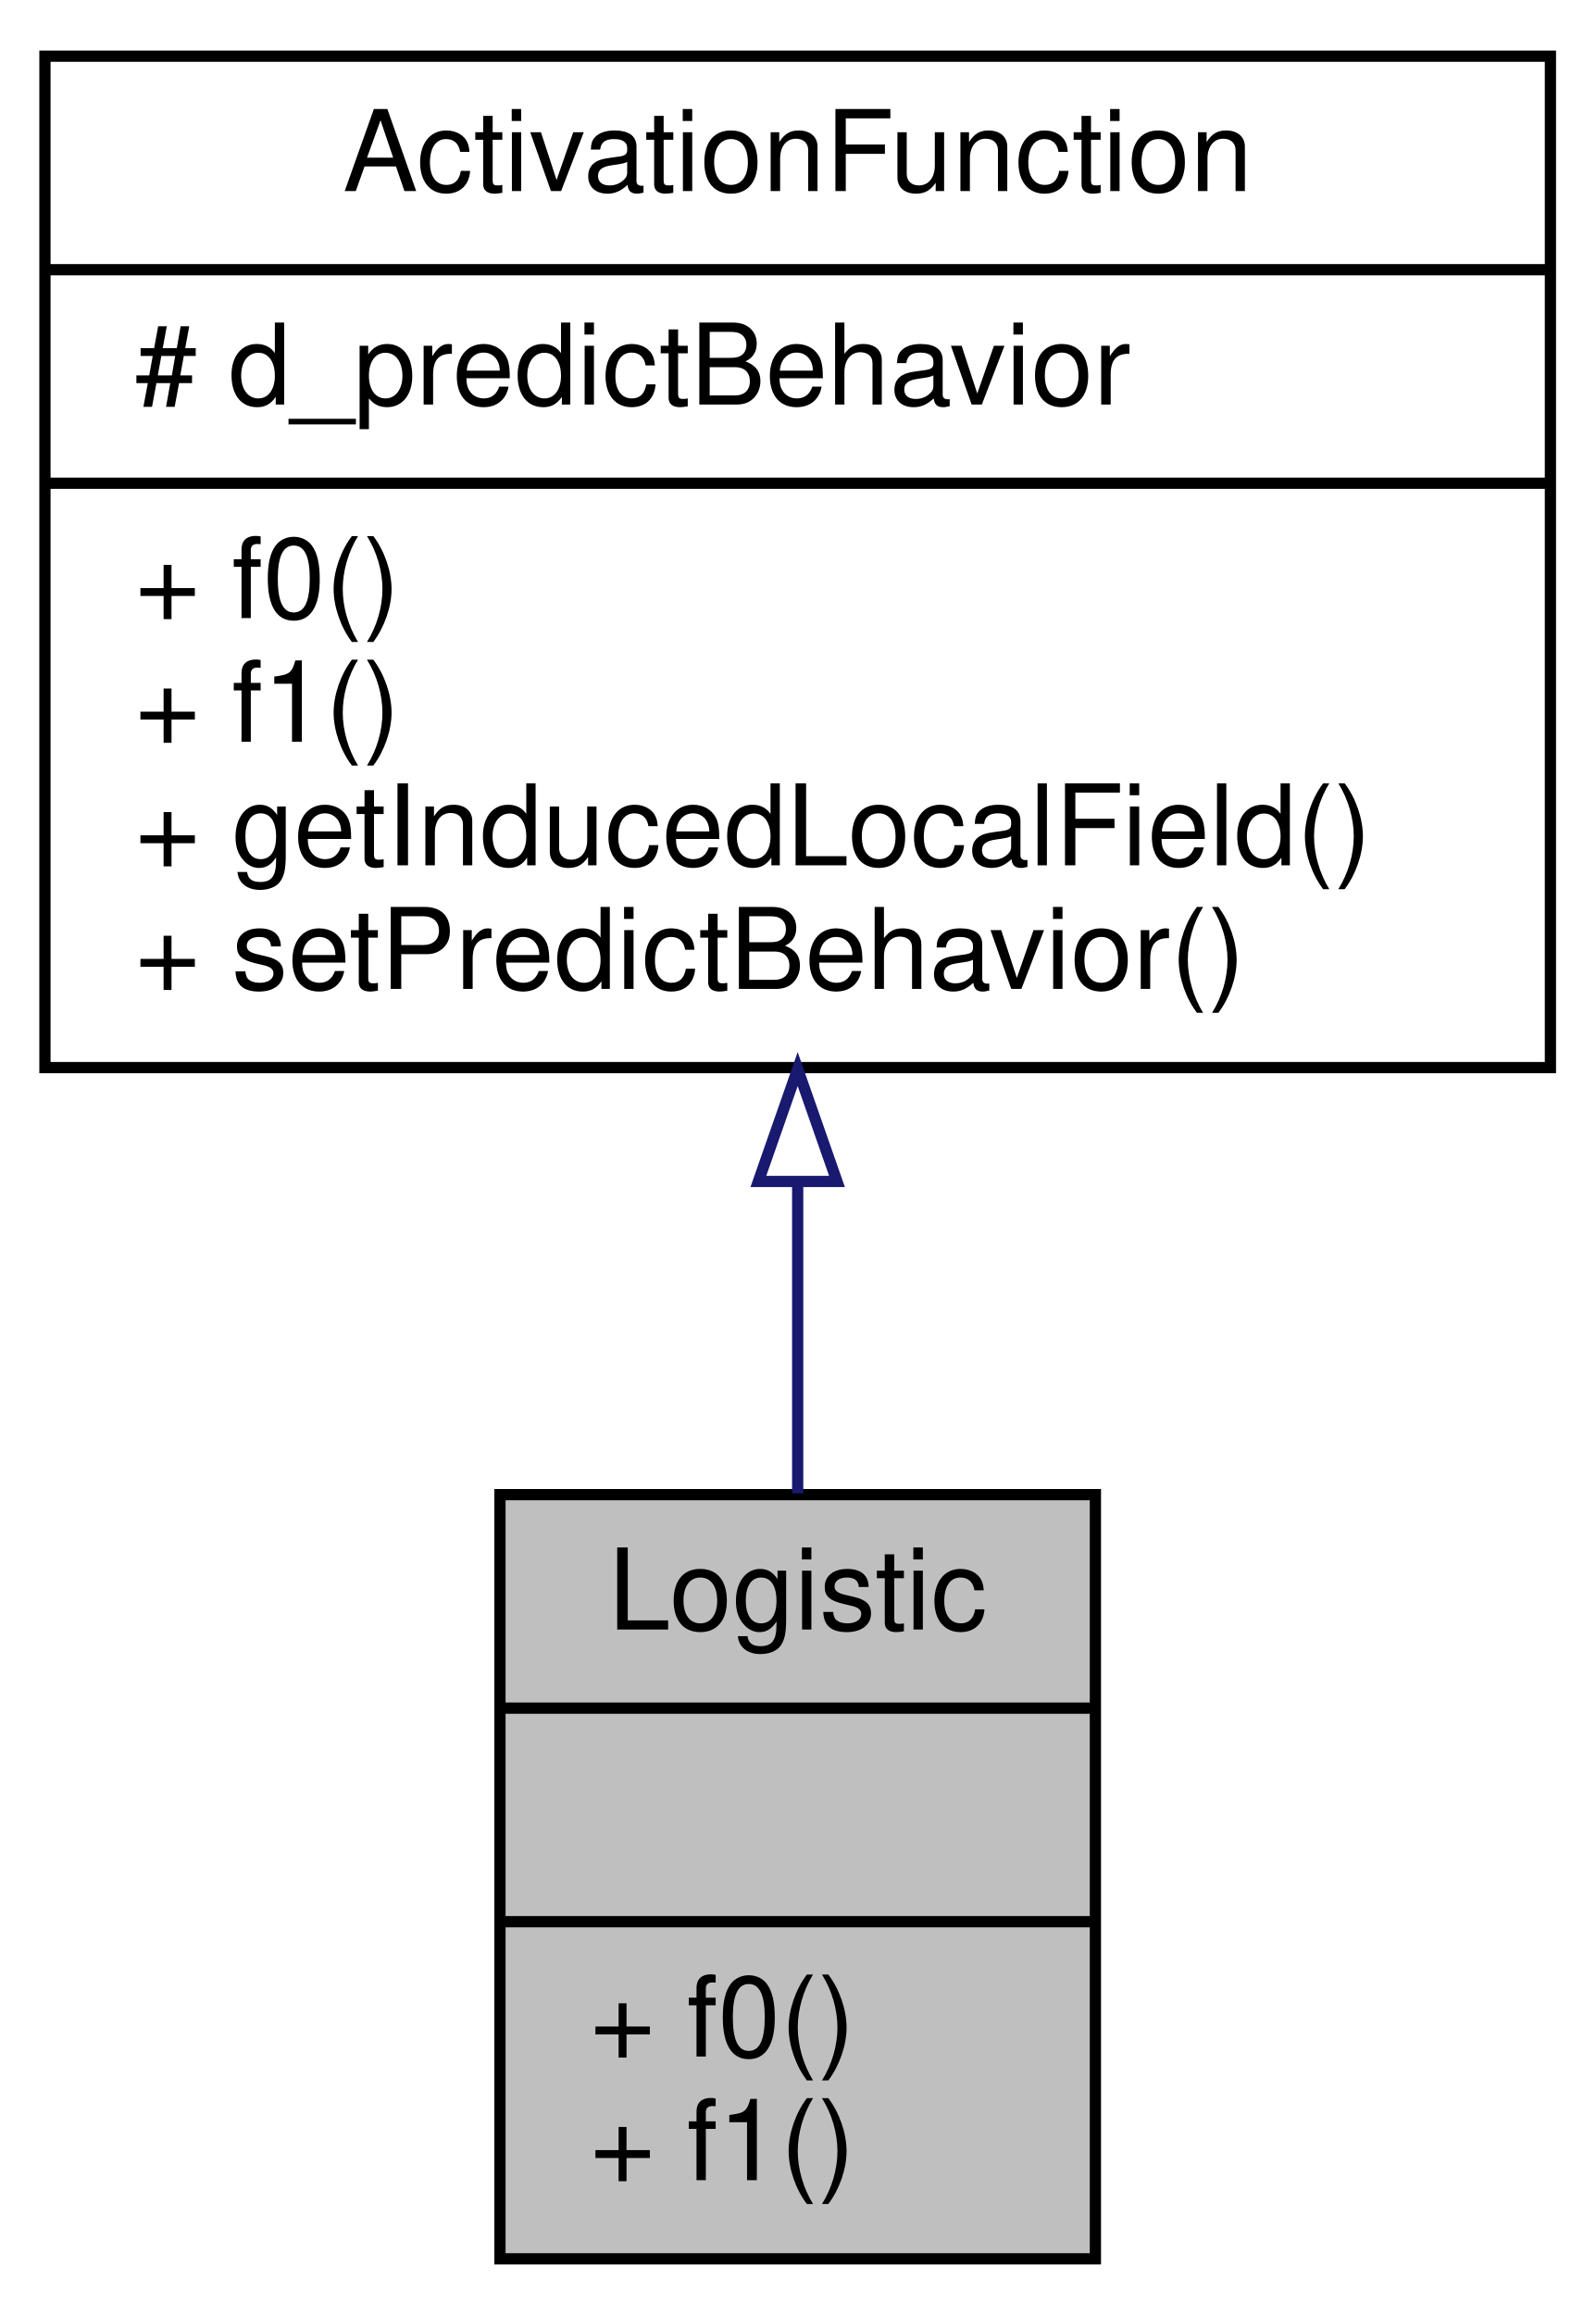
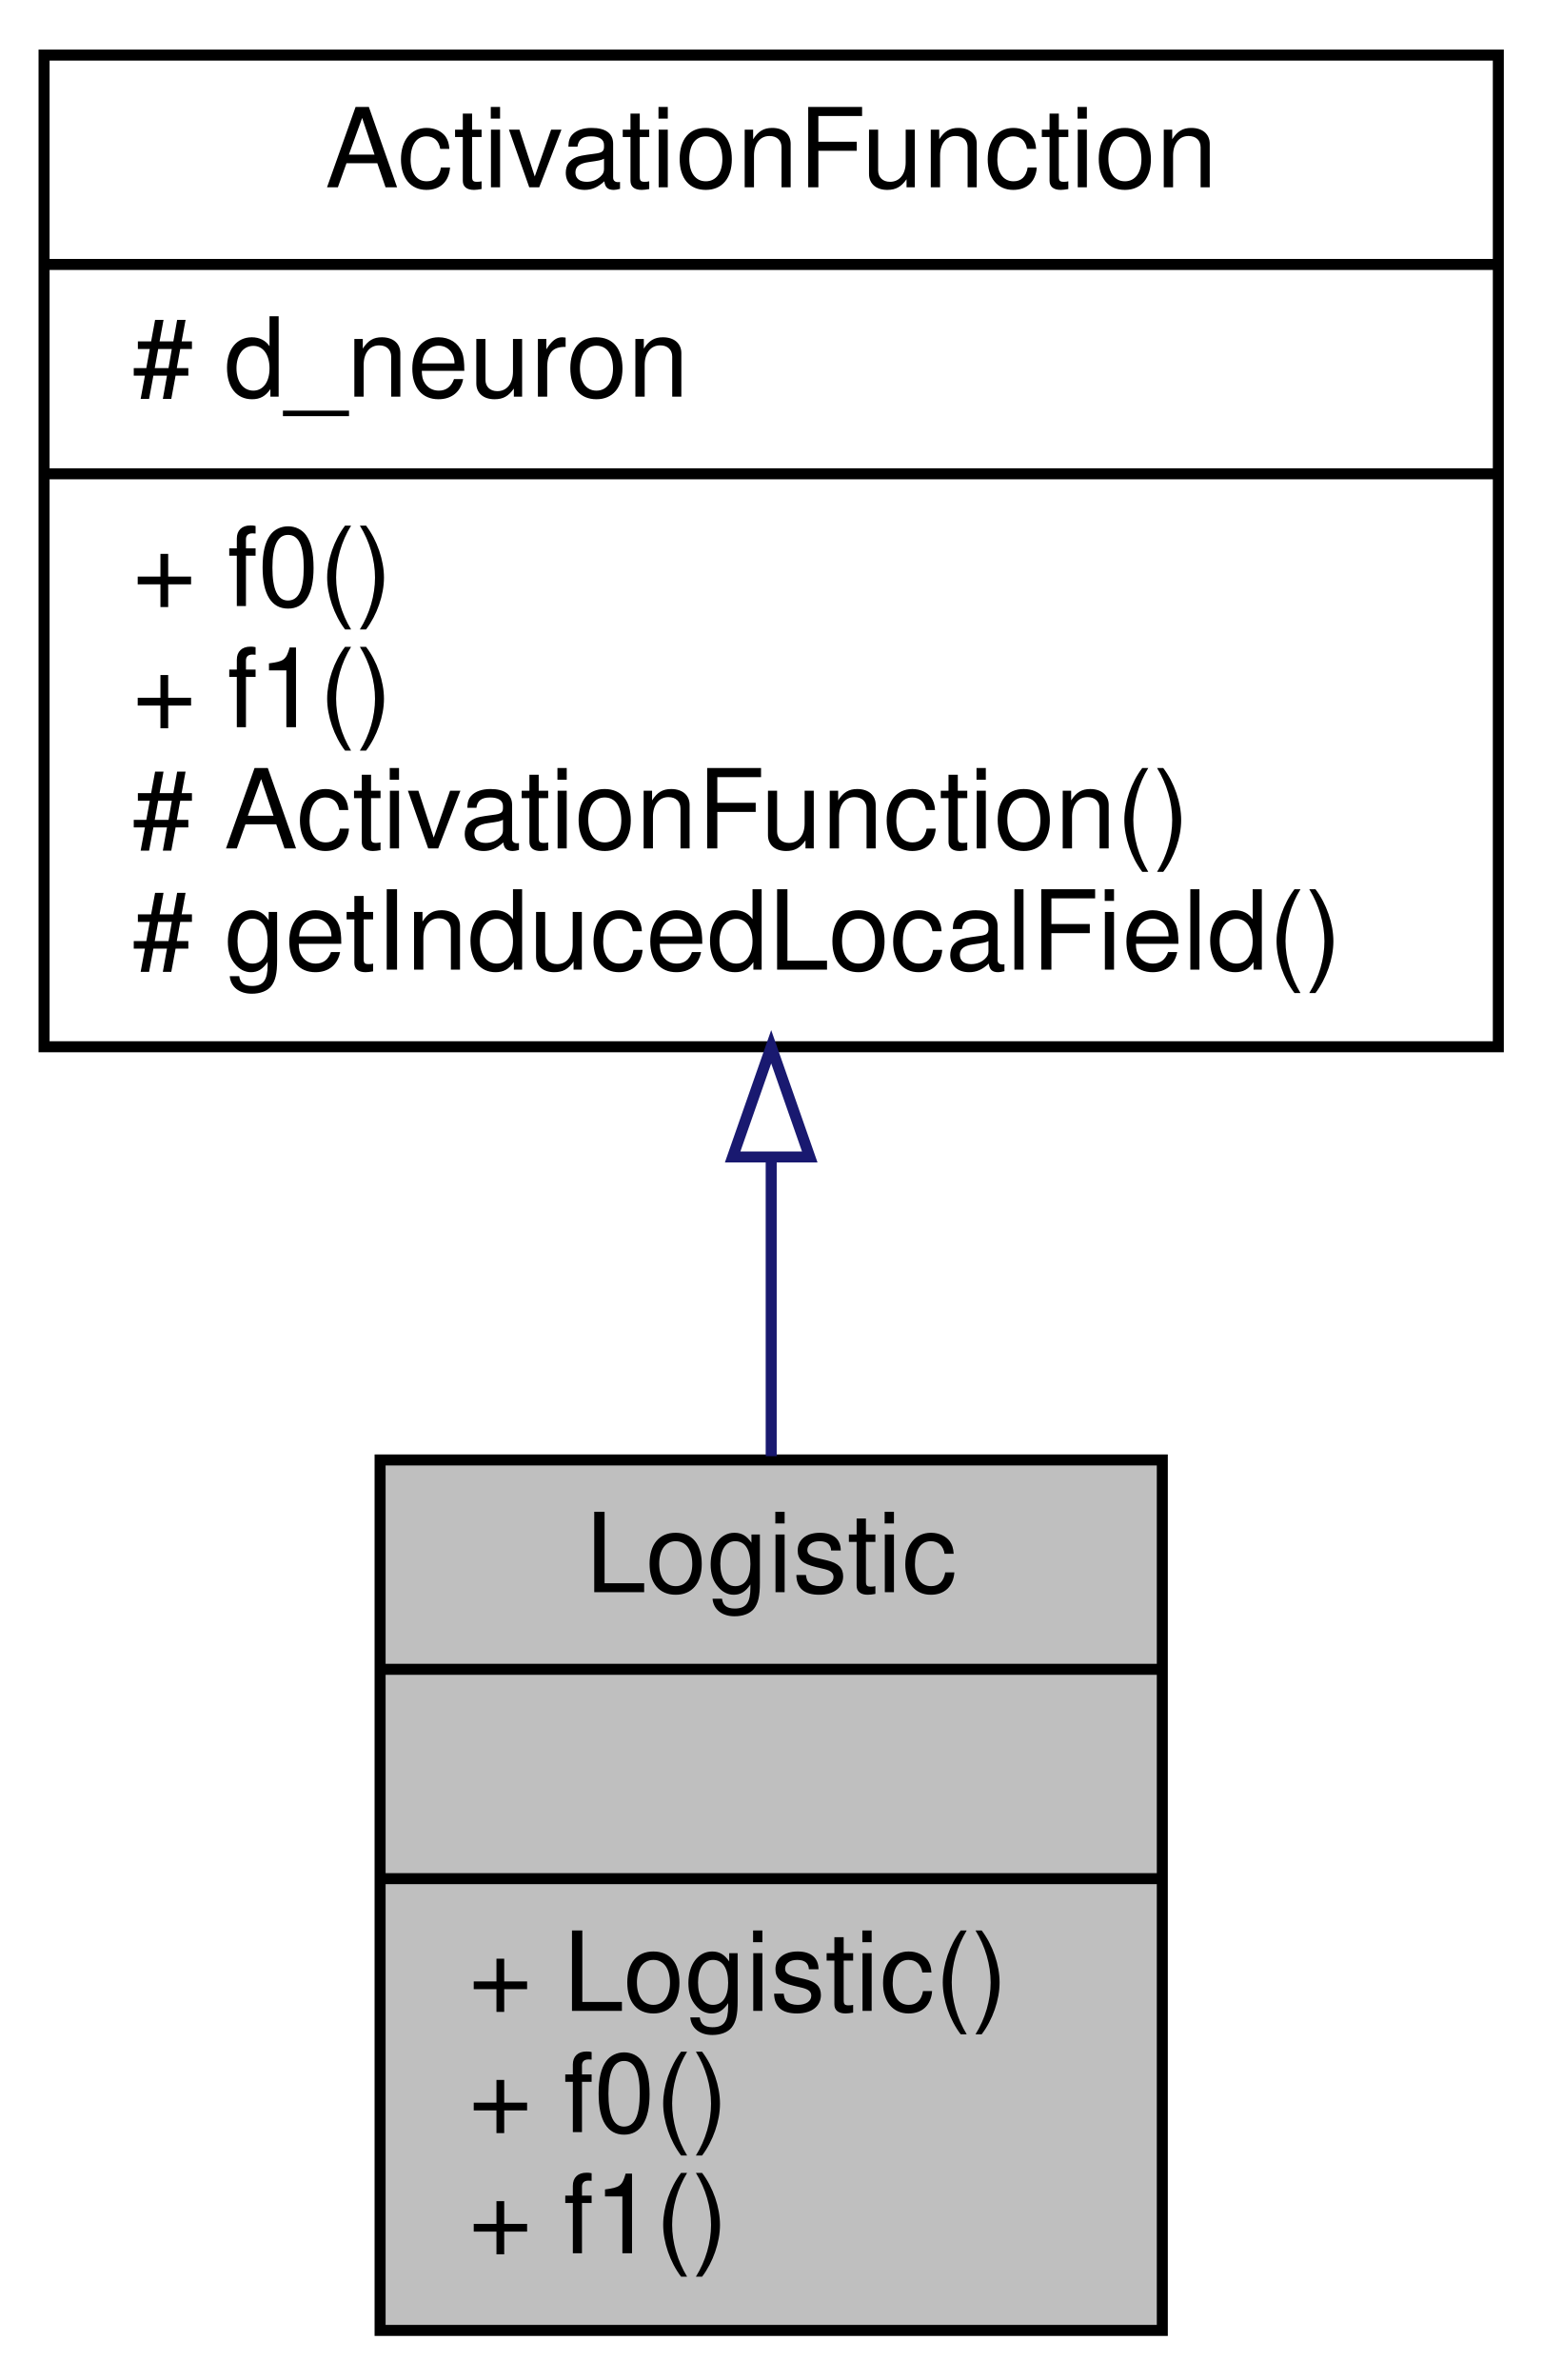
- <svg xmlns="http://www.w3.org/2000/svg" xmlns:xlink="http://www.w3.org/1999/xlink" width="142pt" height="206pt" viewBox="0.00 0.00 142.00 206.00">
-   <g id="graph1" class="graph" transform="scale(1 1) rotate(0) translate(4 202)">
-     <polygon fill="white" stroke="white" points="-4,5 -4,-202 139,-202 139,5 -4,5" />
+ <svg xmlns="http://www.w3.org/2000/svg" xmlns:xlink="http://www.w3.org/1999/xlink" width="140pt" height="216pt" viewBox="0.00 0.00 140.00 216.00">
+   <g id="graph1" class="graph" transform="scale(1 1) rotate(0) translate(4 212)">
+     <polygon fill="white" stroke="white" points="-4,5 -4,-212 137,-212 137,5 -4,5" />
    <g id="node1" class="node">
-       <polygon fill="#bfbfbf" stroke="black" points="40.5,-1 40.5,-69 93.5,-69 93.5,-1 40.5,-1" />
-       <text text-anchor="middle" x="67" y="-57" font-family="Helvetica,sans-Serif" font-size="10.00">Logistic</text>
-       <polyline fill="none" stroke="black" points="40.5,-50 93.5,-50 " />
-       <text text-anchor="middle" x="67" y="-38" font-family="Helvetica,sans-Serif" font-size="10.00"> </text>
-       <polyline fill="none" stroke="black" points="40.5,-31 93.5,-31 " />
-       <text text-anchor="start" x="48.5" y="-19" font-family="Helvetica,sans-Serif" font-size="10.00">+ f0()</text>
-       <text text-anchor="start" x="48.5" y="-8" font-family="Helvetica,sans-Serif" font-size="10.00">+ f1()</text>
+       <polygon fill="#bfbfbf" stroke="black" points="30.5,-0.5 30.5,-79.5 101.5,-79.5 101.5,-0.5 30.5,-0.5" />
+       <text text-anchor="middle" x="66" y="-67.5" font-family="Helvetica,sans-Serif" font-size="10.00">Logistic</text>
+       <polyline fill="none" stroke="black" points="30.5,-60.5 101.5,-60.5 " />
+       <text text-anchor="middle" x="66" y="-48.5" font-family="Helvetica,sans-Serif" font-size="10.00"> </text>
+       <polyline fill="none" stroke="black" points="30.5,-41.5 101.5,-41.5 " />
+       <text text-anchor="start" x="38.5" y="-29.5" font-family="Helvetica,sans-Serif" font-size="10.00">+ Logistic()</text>
+       <text text-anchor="start" x="38.5" y="-18.5" font-family="Helvetica,sans-Serif" font-size="10.00">+ f0()</text>
+       <text text-anchor="start" x="38.5" y="-7.5" font-family="Helvetica,sans-Serif" font-size="10.00">+ f1()</text>
    </g>
    <g id="node2" class="node">
      <a xlink:href="class_activation_function.html" target="_top" xlink:title="class ActivationFunction -">
-         <polygon fill="white" stroke="black" points="0,-107 0,-197 134,-197 134,-107 0,-107" />
-         <text text-anchor="middle" x="67" y="-185" font-family="Helvetica,sans-Serif" font-size="10.00">ActivationFunction</text>
-         <polyline fill="none" stroke="black" points="0,-178 134,-178 " />
-         <text text-anchor="start" x="8" y="-166" font-family="Helvetica,sans-Serif" font-size="10.00"># d_predictBehavior</text>
-         <polyline fill="none" stroke="black" points="0,-159 134,-159 " />
-         <text text-anchor="start" x="8" y="-147" font-family="Helvetica,sans-Serif" font-size="10.00">+ f0()</text>
-         <text text-anchor="start" x="8" y="-136" font-family="Helvetica,sans-Serif" font-size="10.00">+ f1()</text>
-         <text text-anchor="start" x="8" y="-125" font-family="Helvetica,sans-Serif" font-size="10.00">+ getInducedLocalField()</text>
-         <text text-anchor="start" x="8" y="-114" font-family="Helvetica,sans-Serif" font-size="10.00">+ setPredictBehavior()</text>
+         <polygon fill="white" stroke="black" points="0,-117 0,-207 132,-207 132,-117 0,-117" />
+         <text text-anchor="middle" x="66" y="-195" font-family="Helvetica,sans-Serif" font-size="10.00">ActivationFunction</text>
+         <polyline fill="none" stroke="black" points="0,-188 132,-188 " />
+         <text text-anchor="start" x="8" y="-176" font-family="Helvetica,sans-Serif" font-size="10.00"># d_neuron</text>
+         <polyline fill="none" stroke="black" points="0,-169 132,-169 " />
+         <text text-anchor="start" x="8" y="-157" font-family="Helvetica,sans-Serif" font-size="10.00">+ f0()</text>
+         <text text-anchor="start" x="8" y="-146" font-family="Helvetica,sans-Serif" font-size="10.00">+ f1()</text>
+         <text text-anchor="start" x="8" y="-135" font-family="Helvetica,sans-Serif" font-size="10.00"># ActivationFunction()</text>
+         <text text-anchor="start" x="8" y="-124" font-family="Helvetica,sans-Serif" font-size="10.00"># getInducedLocalField()</text>
      </a>
    </g>
    <g id="edge2" class="edge">
-       <path fill="none" stroke="midnightblue" d="M67,-96.731C67,-87.303 67,-77.76 67,-69.118" />
-       <polygon fill="none" stroke="midnightblue" points="63.5,-96.867 67,-106.867 70.5,-96.867 63.5,-96.867" />
+       <path fill="none" stroke="midnightblue" d="M66,-106.844C66,-97.742 66,-88.459 66,-79.844" />
+       <polygon fill="none" stroke="midnightblue" points="62.5,-106.998 66,-116.998 69.5,-106.998 62.5,-106.998" />
    </g>
  </g>
</svg>
